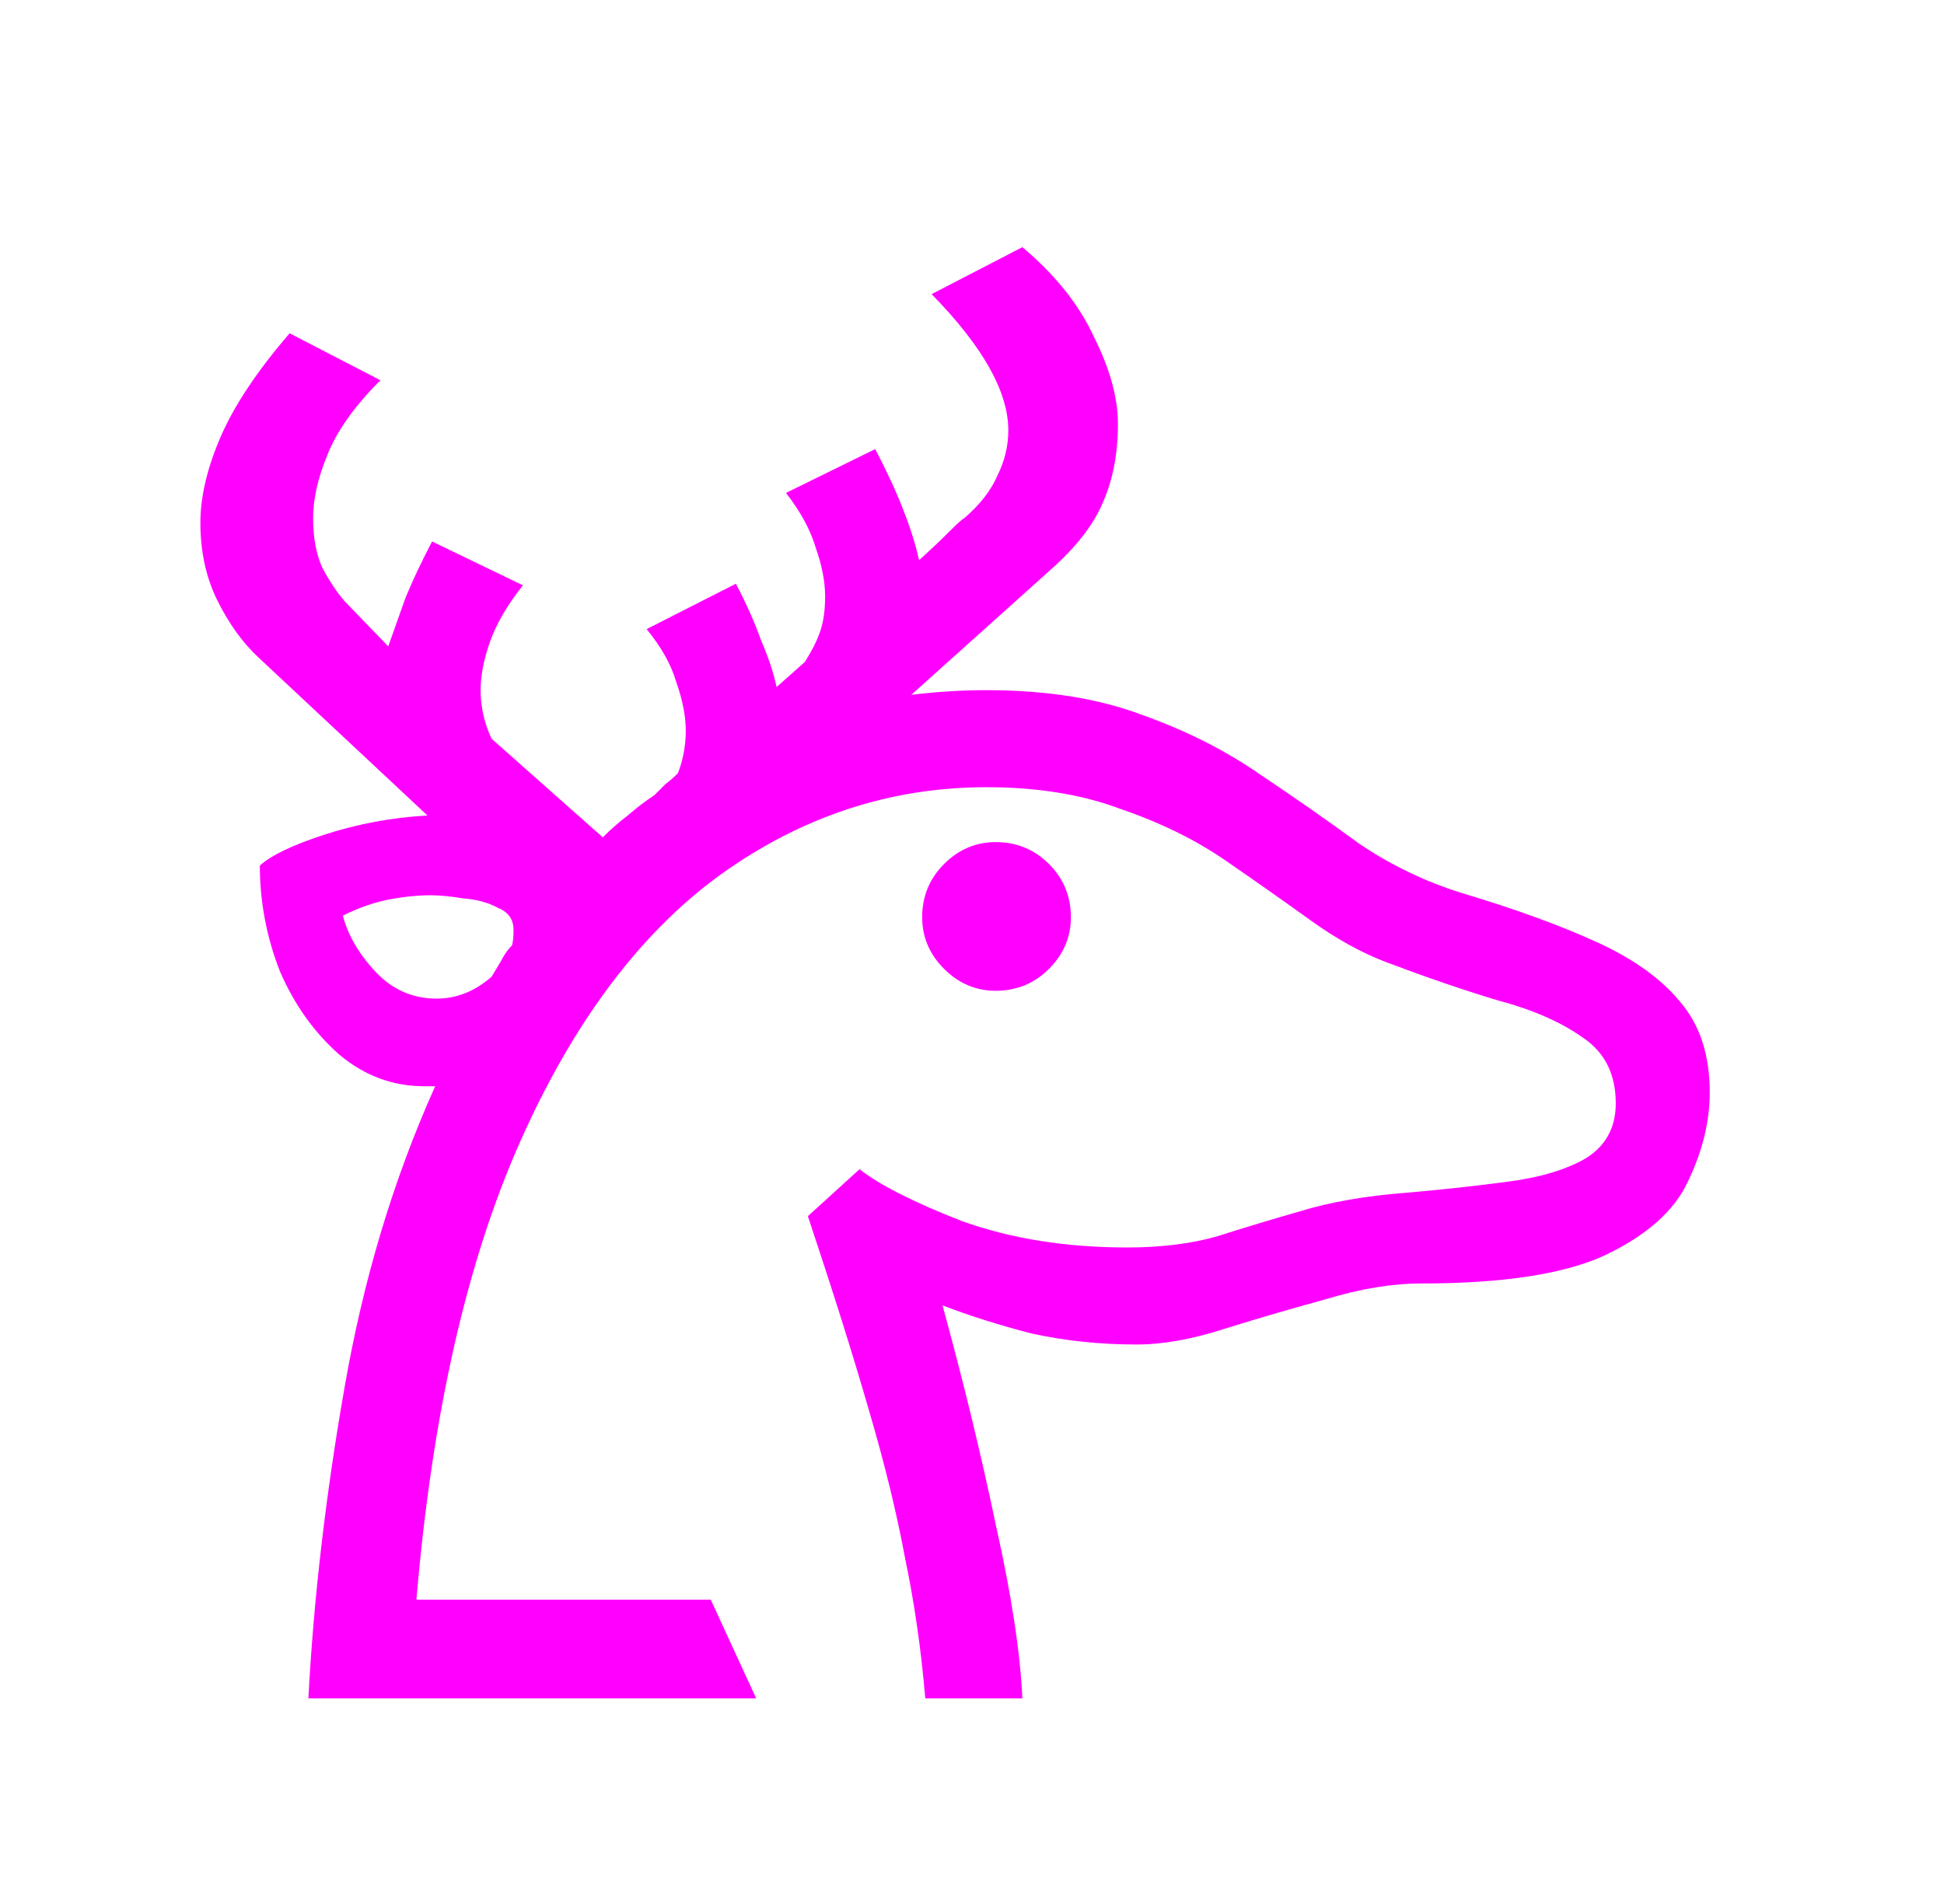
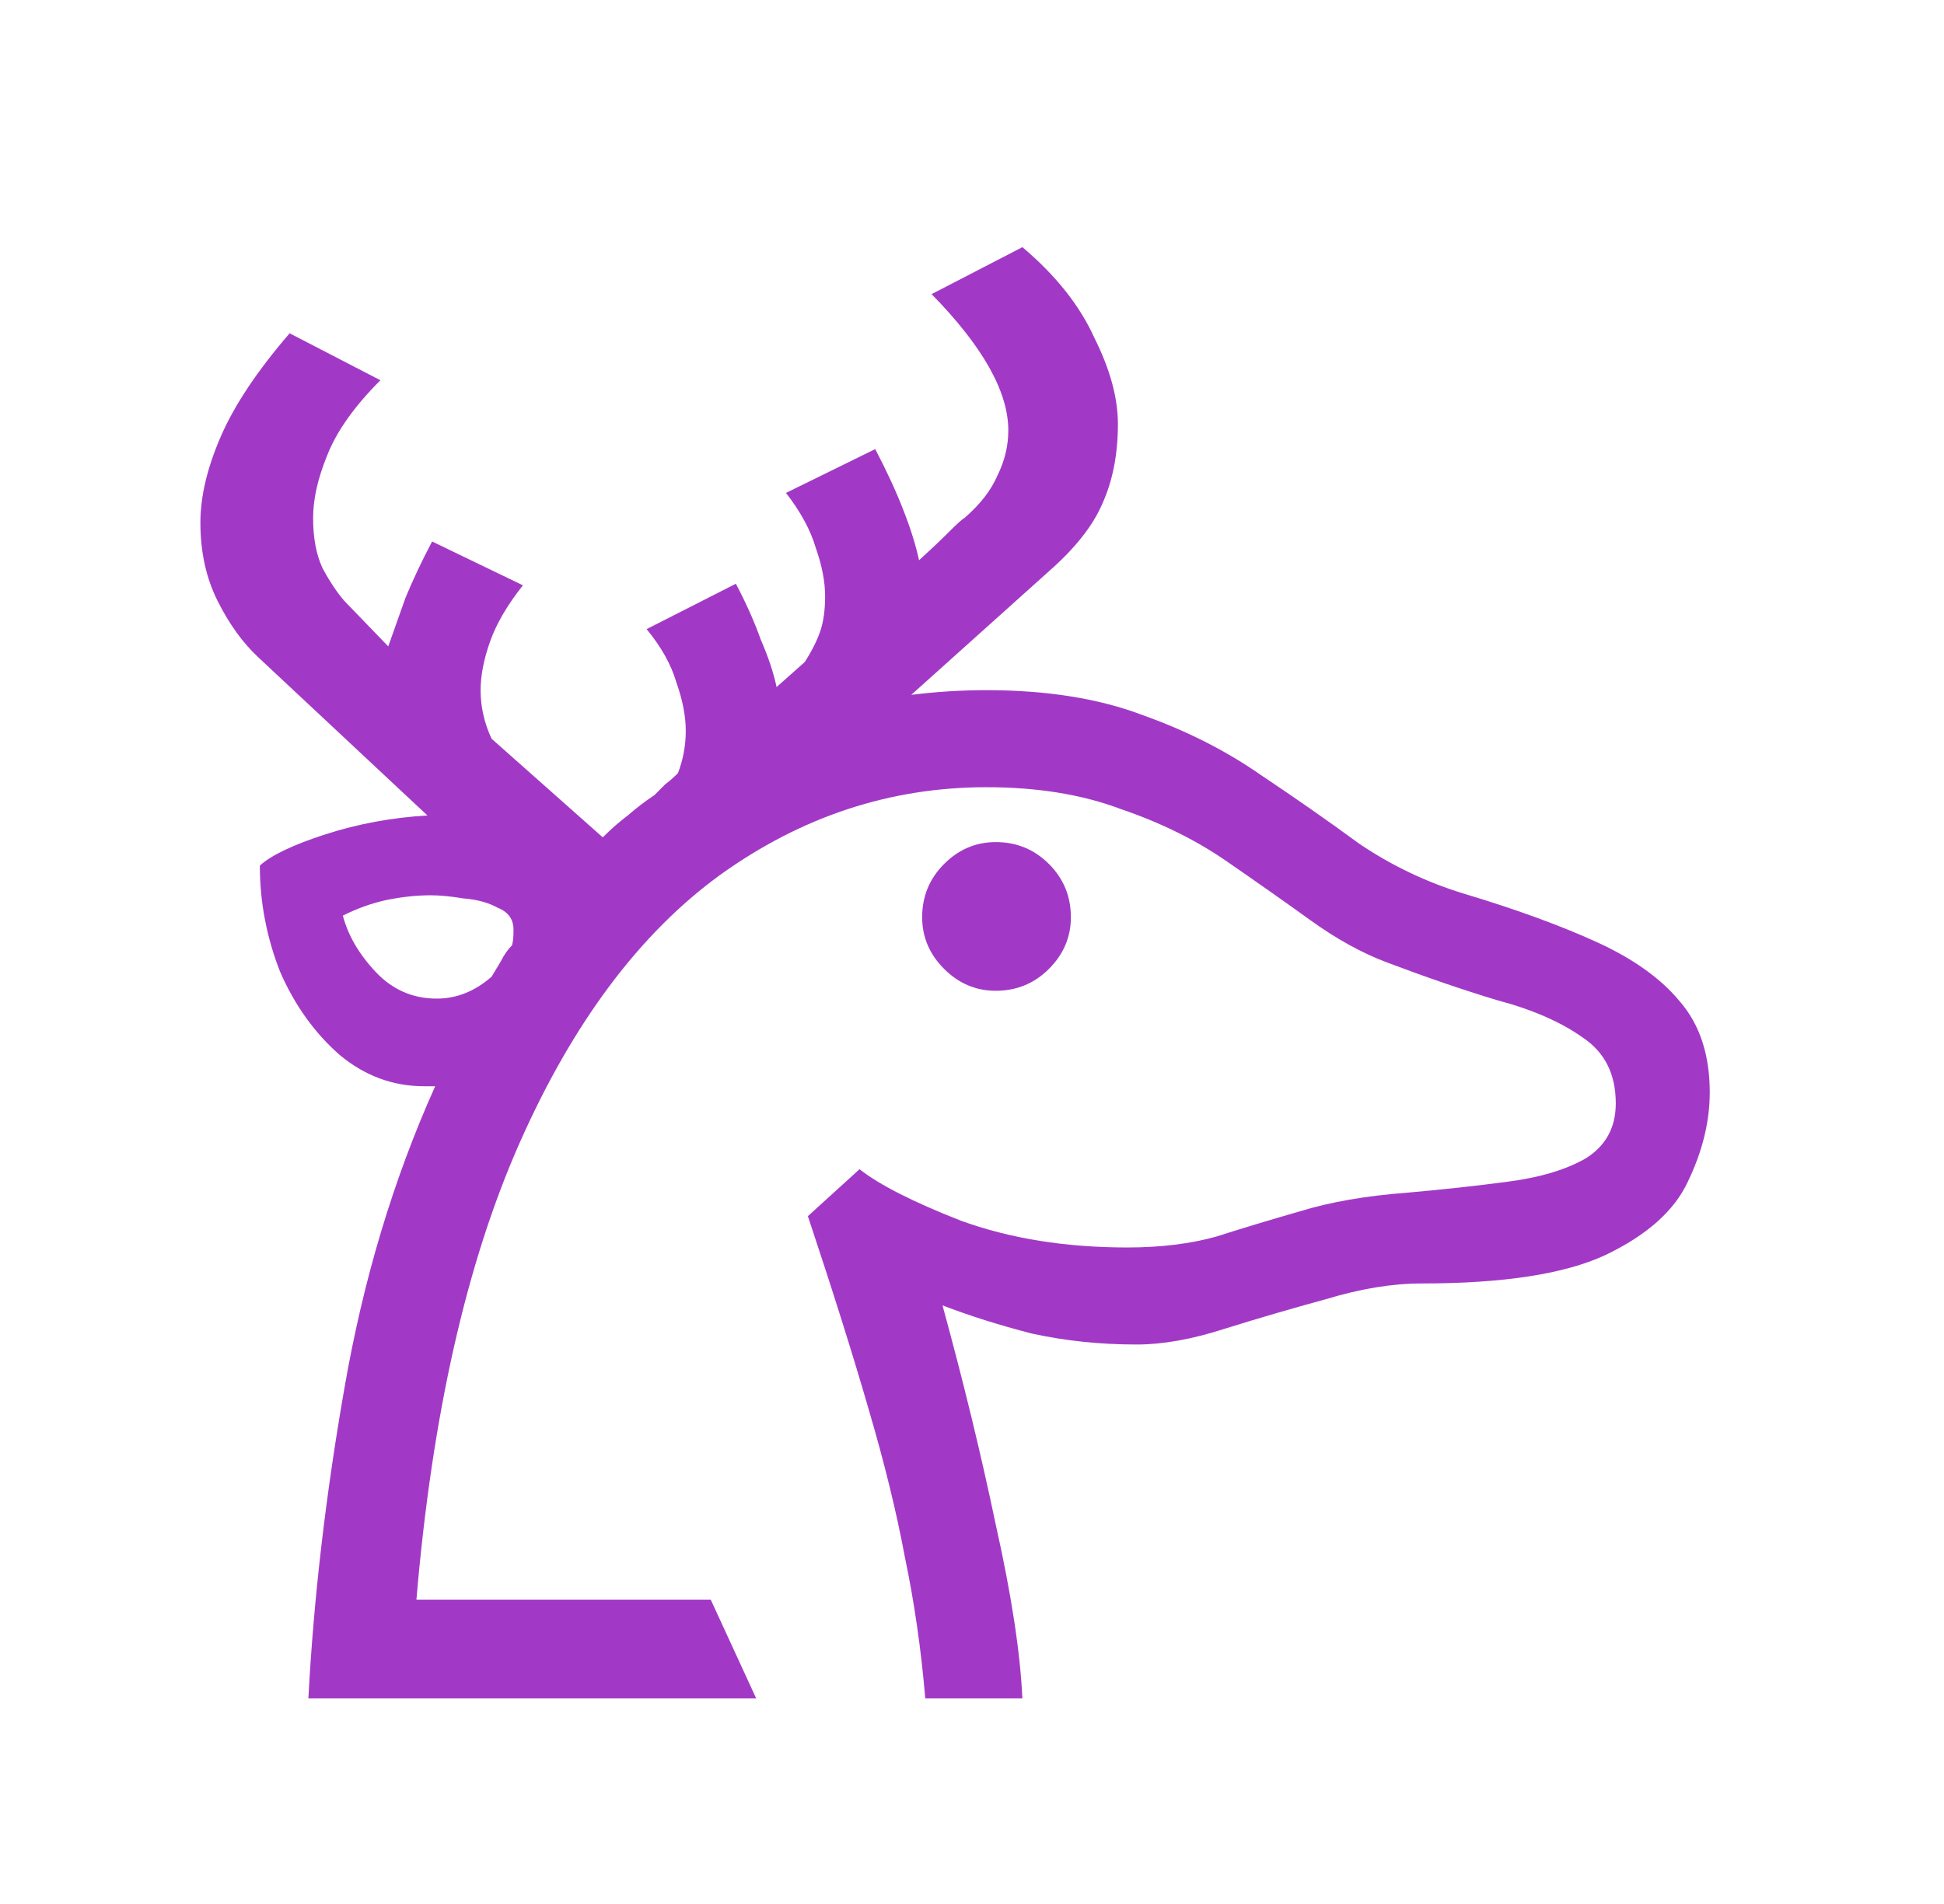
<svg xmlns="http://www.w3.org/2000/svg" width="63.073mm" height="61.779mm" viewBox="0 0 63.073 61.779" version="1.1" id="svg1">
  <defs id="defs1" />
  <g id="layer1" transform="translate(-3.88139,-3.234493)">
    <rect style="fill:none;stroke-width:0.225" id="rect2" width="63.073" height="61.779" x="-66.954" y="3.234" ry="0.395" transform="scale(-1,1)" />
-     <path style="font-size:192px;font-family:Damascus;-inkscape-font-specification:Damascus;white-space:pre;fill:#ff00ff;stroke-width:0.265" d="m 12.313,31.323 q 0.559,-0.508 2.134,-1.016 1.575,-0.508 3.302,-0.61 l -5.486,-5.131 q -0.762,-0.711 -1.321,-1.829 -0.559,-1.118 -0.559,-2.54 0,-1.27 0.66,-2.794 0.66,-1.524 2.235,-3.353 l 2.946,1.524 q -1.27,1.27 -1.727,2.438 -0.457,1.118 -0.457,2.032 0,0.965 0.305,1.626 0.356,0.66 0.711,1.067 l 1.422,1.473 q 0.254,-0.711 0.559,-1.575 0.356,-0.864 0.864,-1.829 l 2.946,1.422 q -0.762,0.965 -1.067,1.829 -0.305,0.864 -0.305,1.575 0,0.813 0.356,1.575 l 3.607,3.2 q 0.406,-0.406 0.813,-0.711 0.406,-0.356 0.864,-0.66 0.203,-0.203 0.356,-0.356 0.203,-0.152 0.406,-0.356 0.254,-0.66 0.254,-1.372 0,-0.711 -0.305,-1.575 -0.254,-0.864 -0.965,-1.727 l 2.896,-1.473 q 0.508,0.965 0.813,1.829 0.356,0.813 0.508,1.524 l 0.914,-0.813 q 0.356,-0.559 0.508,-1.016 0.152,-0.457 0.152,-1.118 0,-0.711 -0.305,-1.575 -0.254,-0.864 -0.965,-1.778 l 2.896,-1.422 q 0.559,1.067 0.914,1.981 0.356,0.914 0.508,1.626 0.559,-0.508 0.965,-0.914 0.406,-0.406 0.508,-0.457 0.762,-0.66 1.067,-1.372 0.356,-0.711 0.356,-1.473 0,-1.88 -2.489,-4.42 l 2.946,-1.524 q 1.626,1.372 2.337,2.946 0.762,1.524 0.762,2.794 0,1.473 -0.508,2.591 -0.457,1.067 -1.727,2.184 l -4.47,4.013 q 1.219,-0.152 2.438,-0.152 2.946,0 5.08,0.813 2.134,0.762 3.81,1.93 1.676,1.118 3.2,2.235 1.575,1.067 3.404,1.626 2.54,0.762 4.318,1.575 1.778,0.813 2.692,1.93 0.965,1.118 0.965,2.946 0,1.422 -0.711,2.896 -0.66,1.422 -2.692,2.388 -1.981,0.914 -5.944,0.914 -1.422,0 -3.099,0.508 -1.676,0.457 -3.302,0.965 -1.575,0.508 -2.845,0.508 -1.778,0 -3.404,-0.356 -1.575,-0.406 -2.896,-0.914 1.016,3.708 1.727,7.112 0.762,3.404 0.864,5.639 h -3.15 q -0.203,-2.388 -0.66,-4.572 -0.406,-2.184 -1.168,-4.775 -0.762,-2.642 -1.981,-6.299 l 1.676,-1.524 q 0.965,0.762 3.302,1.676 2.388,0.864 5.385,0.864 1.626,0 2.896,-0.356 1.27,-0.406 2.692,-0.813 1.473,-0.457 3.505,-0.61 1.727,-0.152 3.251,-0.356 1.575,-0.203 2.54,-0.762 0.965,-0.61 0.965,-1.778 0,-1.422 -1.067,-2.134 -1.067,-0.762 -2.794,-1.219 -1.676,-0.508 -3.556,-1.219 -1.219,-0.457 -2.489,-1.372 -1.27,-0.914 -2.743,-1.93 -1.473,-1.016 -3.404,-1.676 -1.88,-0.711 -4.369,-0.711 -4.674,0 -8.636,2.845 -3.912,2.845 -6.502,8.687 -2.591,5.842 -3.353,14.834 h 9.55 l 1.473,3.2 H 13.887 q 0.254,-4.826 1.168,-10.058 0.914,-5.283 2.946,-9.804 h -0.356 q -1.524,0 -2.743,-1.016 -1.219,-1.067 -1.93,-2.692 -0.66,-1.676 -0.66,-3.454 z m 21.488,1.676 q 0,-1.016 0.711,-1.727 0.711,-0.711 1.676,-0.711 1.016,0 1.727,0.711 0.711,0.711 0.711,1.727 0,0.965 -0.711,1.676 -0.711,0.711 -1.727,0.711 -0.965,0 -1.676,-0.711 -0.711,-0.711 -0.711,-1.676 z m -13.259,0.406 q 0,-0.508 -0.508,-0.711 -0.457,-0.254 -1.118,-0.305 -0.61,-0.102 -1.067,-0.102 -0.66,0 -1.422,0.152 -0.711,0.152 -1.422,0.508 0.254,0.965 1.067,1.829 0.813,0.864 1.981,0.864 0.965,0 1.778,-0.711 0.152,-0.254 0.305,-0.508 0.152,-0.305 0.356,-0.508 0.051,-0.152 0.051,-0.508 z" id="text1" aria-label="𐂂" />
+     <path style="font-size:192px;font-family:Damascus;-inkscape-font-specification:Damascus;white-space:pre;fill:#a239c6;stroke-width:0.265;fill-opacity:1" d="m 12.313,31.323 q 0.559,-0.508 2.134,-1.016 1.575,-0.508 3.302,-0.61 l -5.486,-5.131 q -0.762,-0.711 -1.321,-1.829 -0.559,-1.118 -0.559,-2.54 0,-1.27 0.66,-2.794 0.66,-1.524 2.235,-3.353 l 2.946,1.524 q -1.27,1.27 -1.727,2.438 -0.457,1.118 -0.457,2.032 0,0.965 0.305,1.626 0.356,0.66 0.711,1.067 l 1.422,1.473 q 0.254,-0.711 0.559,-1.575 0.356,-0.864 0.864,-1.829 l 2.946,1.422 q -0.762,0.965 -1.067,1.829 -0.305,0.864 -0.305,1.575 0,0.813 0.356,1.575 l 3.607,3.2 q 0.406,-0.406 0.813,-0.711 0.406,-0.356 0.864,-0.66 0.203,-0.203 0.356,-0.356 0.203,-0.152 0.406,-0.356 0.254,-0.66 0.254,-1.372 0,-0.711 -0.305,-1.575 -0.254,-0.864 -0.965,-1.727 l 2.896,-1.473 q 0.508,0.965 0.813,1.829 0.356,0.813 0.508,1.524 l 0.914,-0.813 q 0.356,-0.559 0.508,-1.016 0.152,-0.457 0.152,-1.118 0,-0.711 -0.305,-1.575 -0.254,-0.864 -0.965,-1.778 l 2.896,-1.422 q 0.559,1.067 0.914,1.981 0.356,0.914 0.508,1.626 0.559,-0.508 0.965,-0.914 0.406,-0.406 0.508,-0.457 0.762,-0.66 1.067,-1.372 0.356,-0.711 0.356,-1.473 0,-1.88 -2.489,-4.42 l 2.946,-1.524 q 1.626,1.372 2.337,2.946 0.762,1.524 0.762,2.794 0,1.473 -0.508,2.591 -0.457,1.067 -1.727,2.184 l -4.47,4.013 q 1.219,-0.152 2.438,-0.152 2.946,0 5.08,0.813 2.134,0.762 3.81,1.93 1.676,1.118 3.2,2.235 1.575,1.067 3.404,1.626 2.54,0.762 4.318,1.575 1.778,0.813 2.692,1.93 0.965,1.118 0.965,2.946 0,1.422 -0.711,2.896 -0.66,1.422 -2.692,2.388 -1.981,0.914 -5.944,0.914 -1.422,0 -3.099,0.508 -1.676,0.457 -3.302,0.965 -1.575,0.508 -2.845,0.508 -1.778,0 -3.404,-0.356 -1.575,-0.406 -2.896,-0.914 1.016,3.708 1.727,7.112 0.762,3.404 0.864,5.639 h -3.15 q -0.203,-2.388 -0.66,-4.572 -0.406,-2.184 -1.168,-4.775 -0.762,-2.642 -1.981,-6.299 l 1.676,-1.524 q 0.965,0.762 3.302,1.676 2.388,0.864 5.385,0.864 1.626,0 2.896,-0.356 1.27,-0.406 2.692,-0.813 1.473,-0.457 3.505,-0.61 1.727,-0.152 3.251,-0.356 1.575,-0.203 2.54,-0.762 0.965,-0.61 0.965,-1.778 0,-1.422 -1.067,-2.134 -1.067,-0.762 -2.794,-1.219 -1.676,-0.508 -3.556,-1.219 -1.219,-0.457 -2.489,-1.372 -1.27,-0.914 -2.743,-1.93 -1.473,-1.016 -3.404,-1.676 -1.88,-0.711 -4.369,-0.711 -4.674,0 -8.636,2.845 -3.912,2.845 -6.502,8.687 -2.591,5.842 -3.353,14.834 h 9.55 l 1.473,3.2 H 13.887 q 0.254,-4.826 1.168,-10.058 0.914,-5.283 2.946,-9.804 h -0.356 q -1.524,0 -2.743,-1.016 -1.219,-1.067 -1.93,-2.692 -0.66,-1.676 -0.66,-3.454 z m 21.488,1.676 q 0,-1.016 0.711,-1.727 0.711,-0.711 1.676,-0.711 1.016,0 1.727,0.711 0.711,0.711 0.711,1.727 0,0.965 -0.711,1.676 -0.711,0.711 -1.727,0.711 -0.965,0 -1.676,-0.711 -0.711,-0.711 -0.711,-1.676 z m -13.259,0.406 q 0,-0.508 -0.508,-0.711 -0.457,-0.254 -1.118,-0.305 -0.61,-0.102 -1.067,-0.102 -0.66,0 -1.422,0.152 -0.711,0.152 -1.422,0.508 0.254,0.965 1.067,1.829 0.813,0.864 1.981,0.864 0.965,0 1.778,-0.711 0.152,-0.254 0.305,-0.508 0.152,-0.305 0.356,-0.508 0.051,-0.152 0.051,-0.508 z" id="text1" aria-label="𐂂" />
  </g>
</svg>
